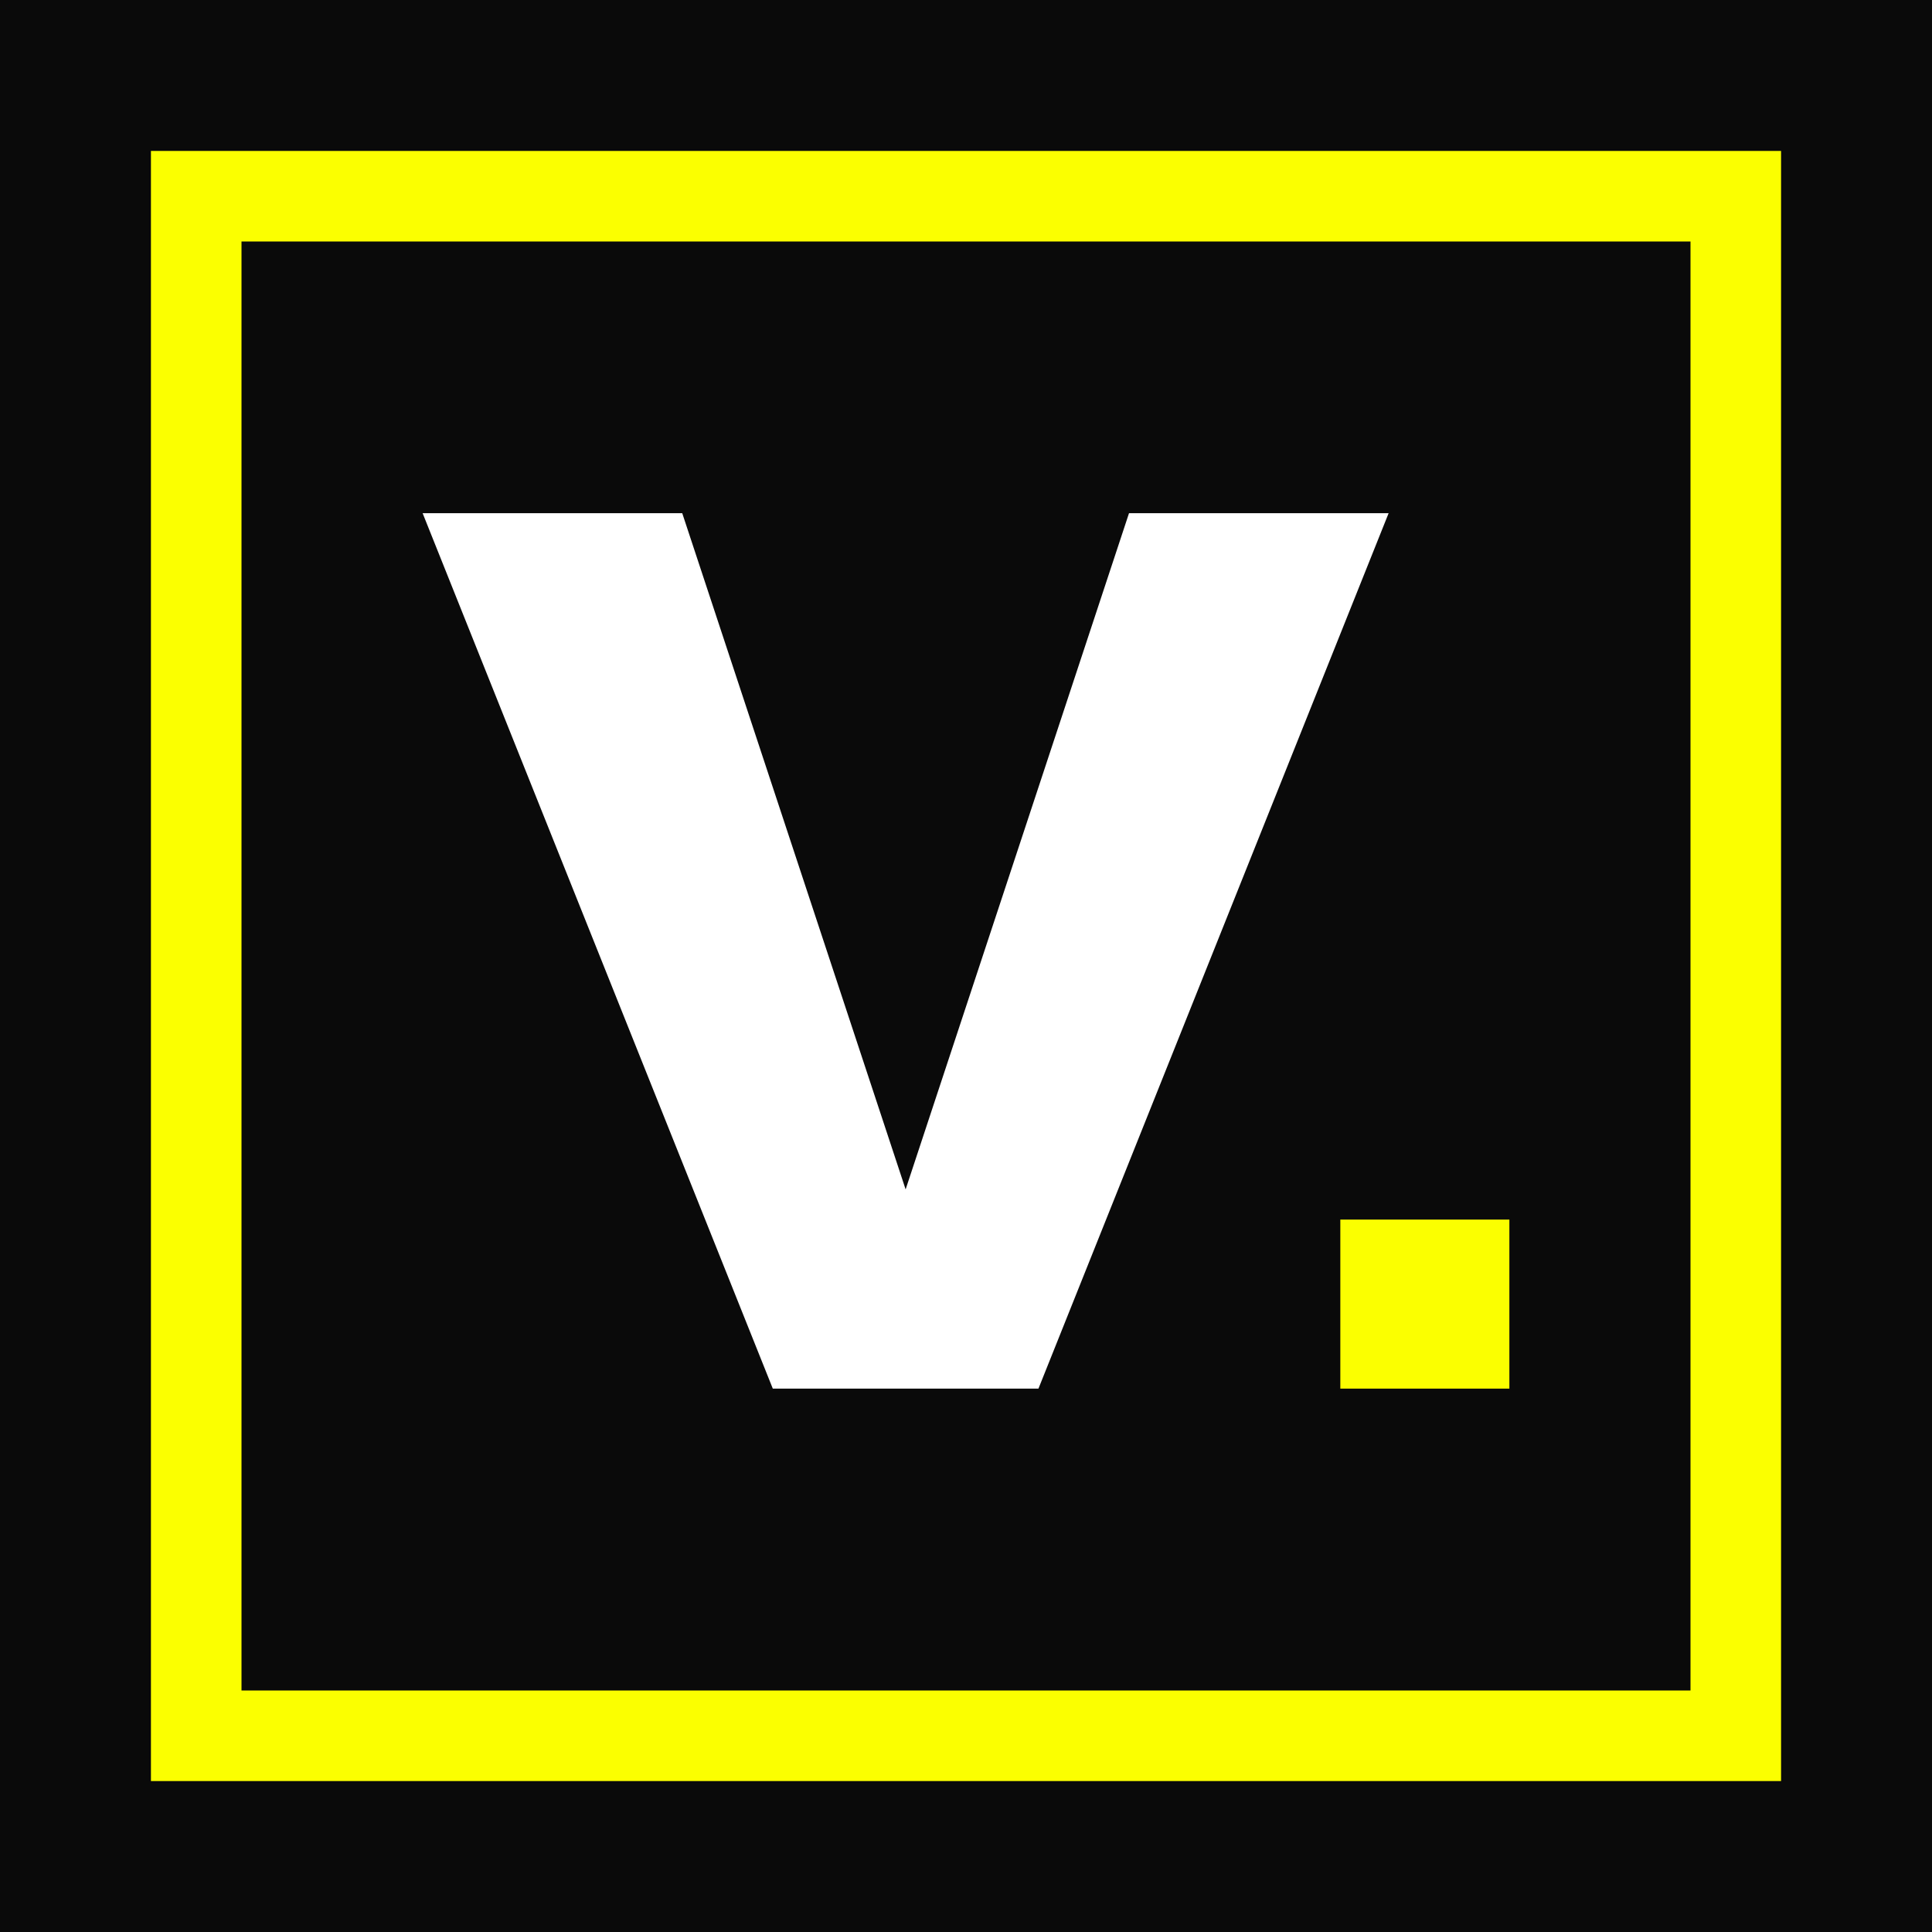
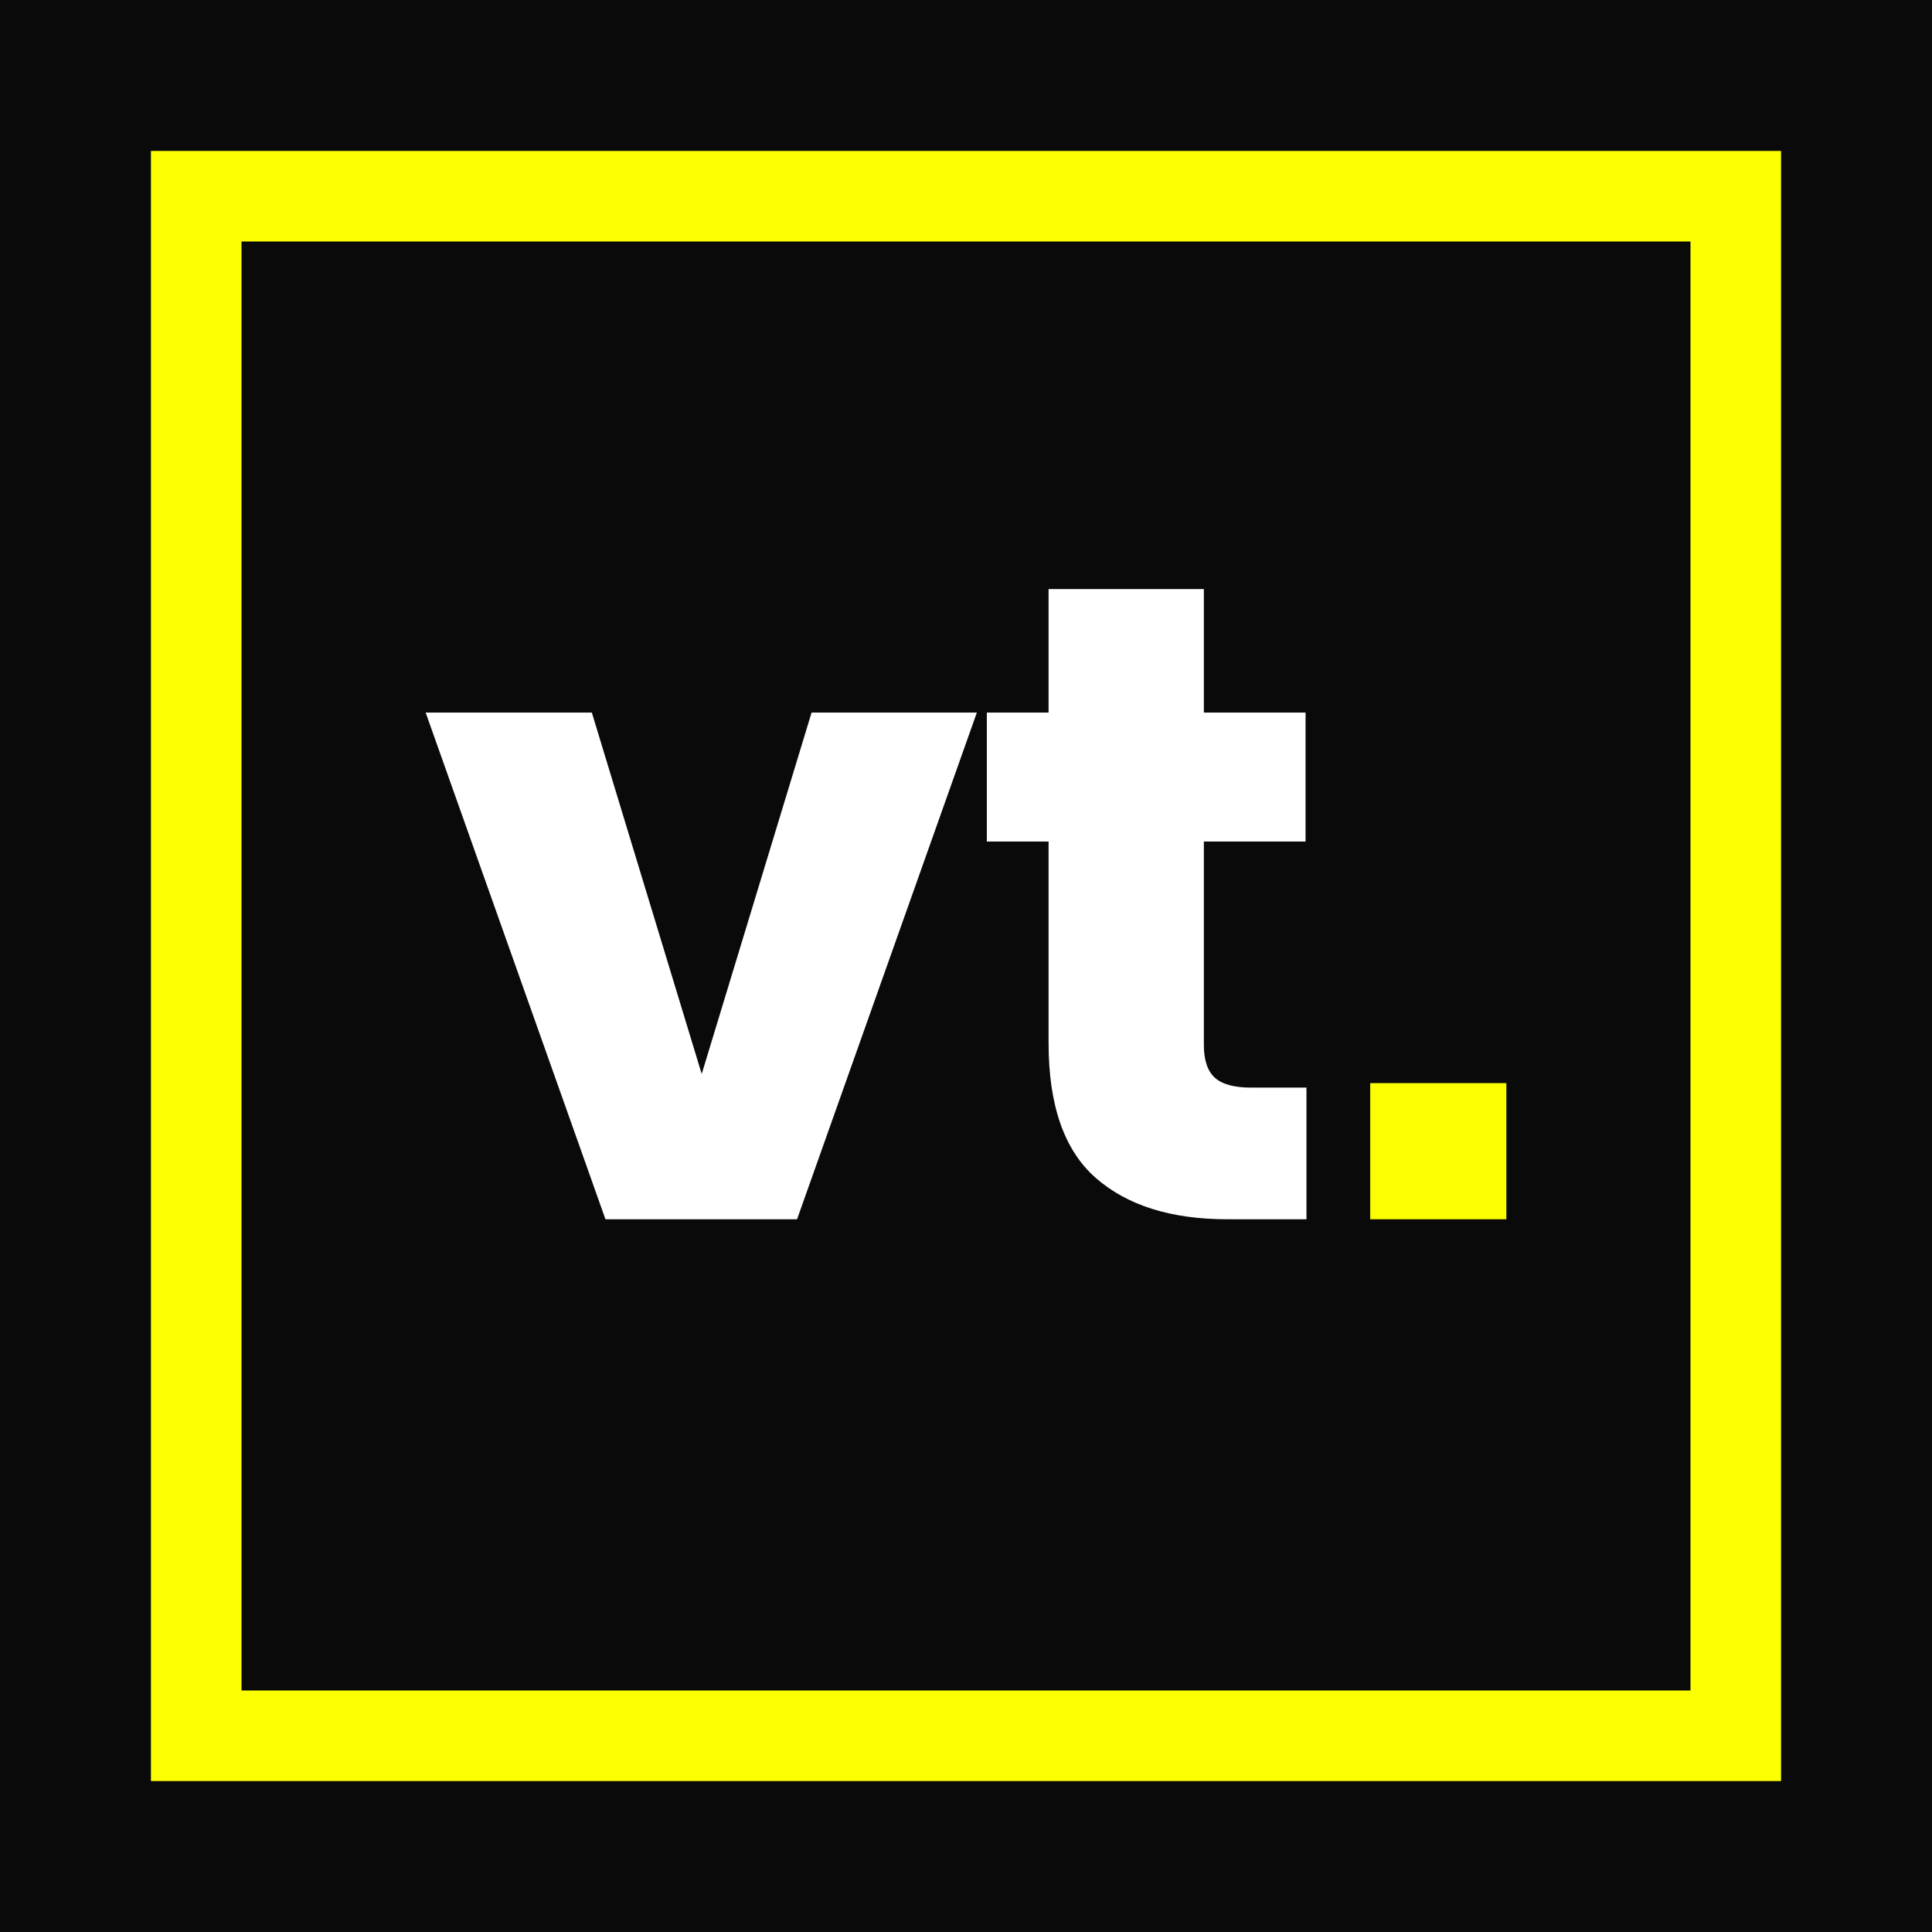
<svg xmlns="http://www.w3.org/2000/svg" viewBox="0 0 64 64" width="64" height="64">
  <rect x="0" y="0" width="64" height="64" fill="#0A0A0A" />
  <rect x="6.50" y="6.50" width="51.00" height="51.00" fill="none" stroke="#FBFF00" stroke-width="3" />
-   <path d="M14 17h8.6l7.4 22.4L37.4 17H46L34.4 46h-8.8z" fill="#FFFFFF" />
-   <rect x="44.4" y="40.4" width="5.6" height="5.6" fill="#FBFF00" />
+   <g fill="#FFFFFF" transform="translate(13.83 40.39) scale(0.03008 -0.03008)">
+     <path transform="translate(0 0)" d="M313 160 434 558H616L418 0H207L9 558H192Z" />
+     <path transform="translate(606 0)" d="M373 145V0H286Q193 0 141.0 45.5Q89 91 89 194V416H21V558H89V694H260V558H372V416H260V192Q260 167 272.0 156.0Q284 145 312 145Z" />
+   </g>
+   <rect x="45.39" y="35.88" width="4.51" height="4.51" fill="#FBFF00" />
</svg>
